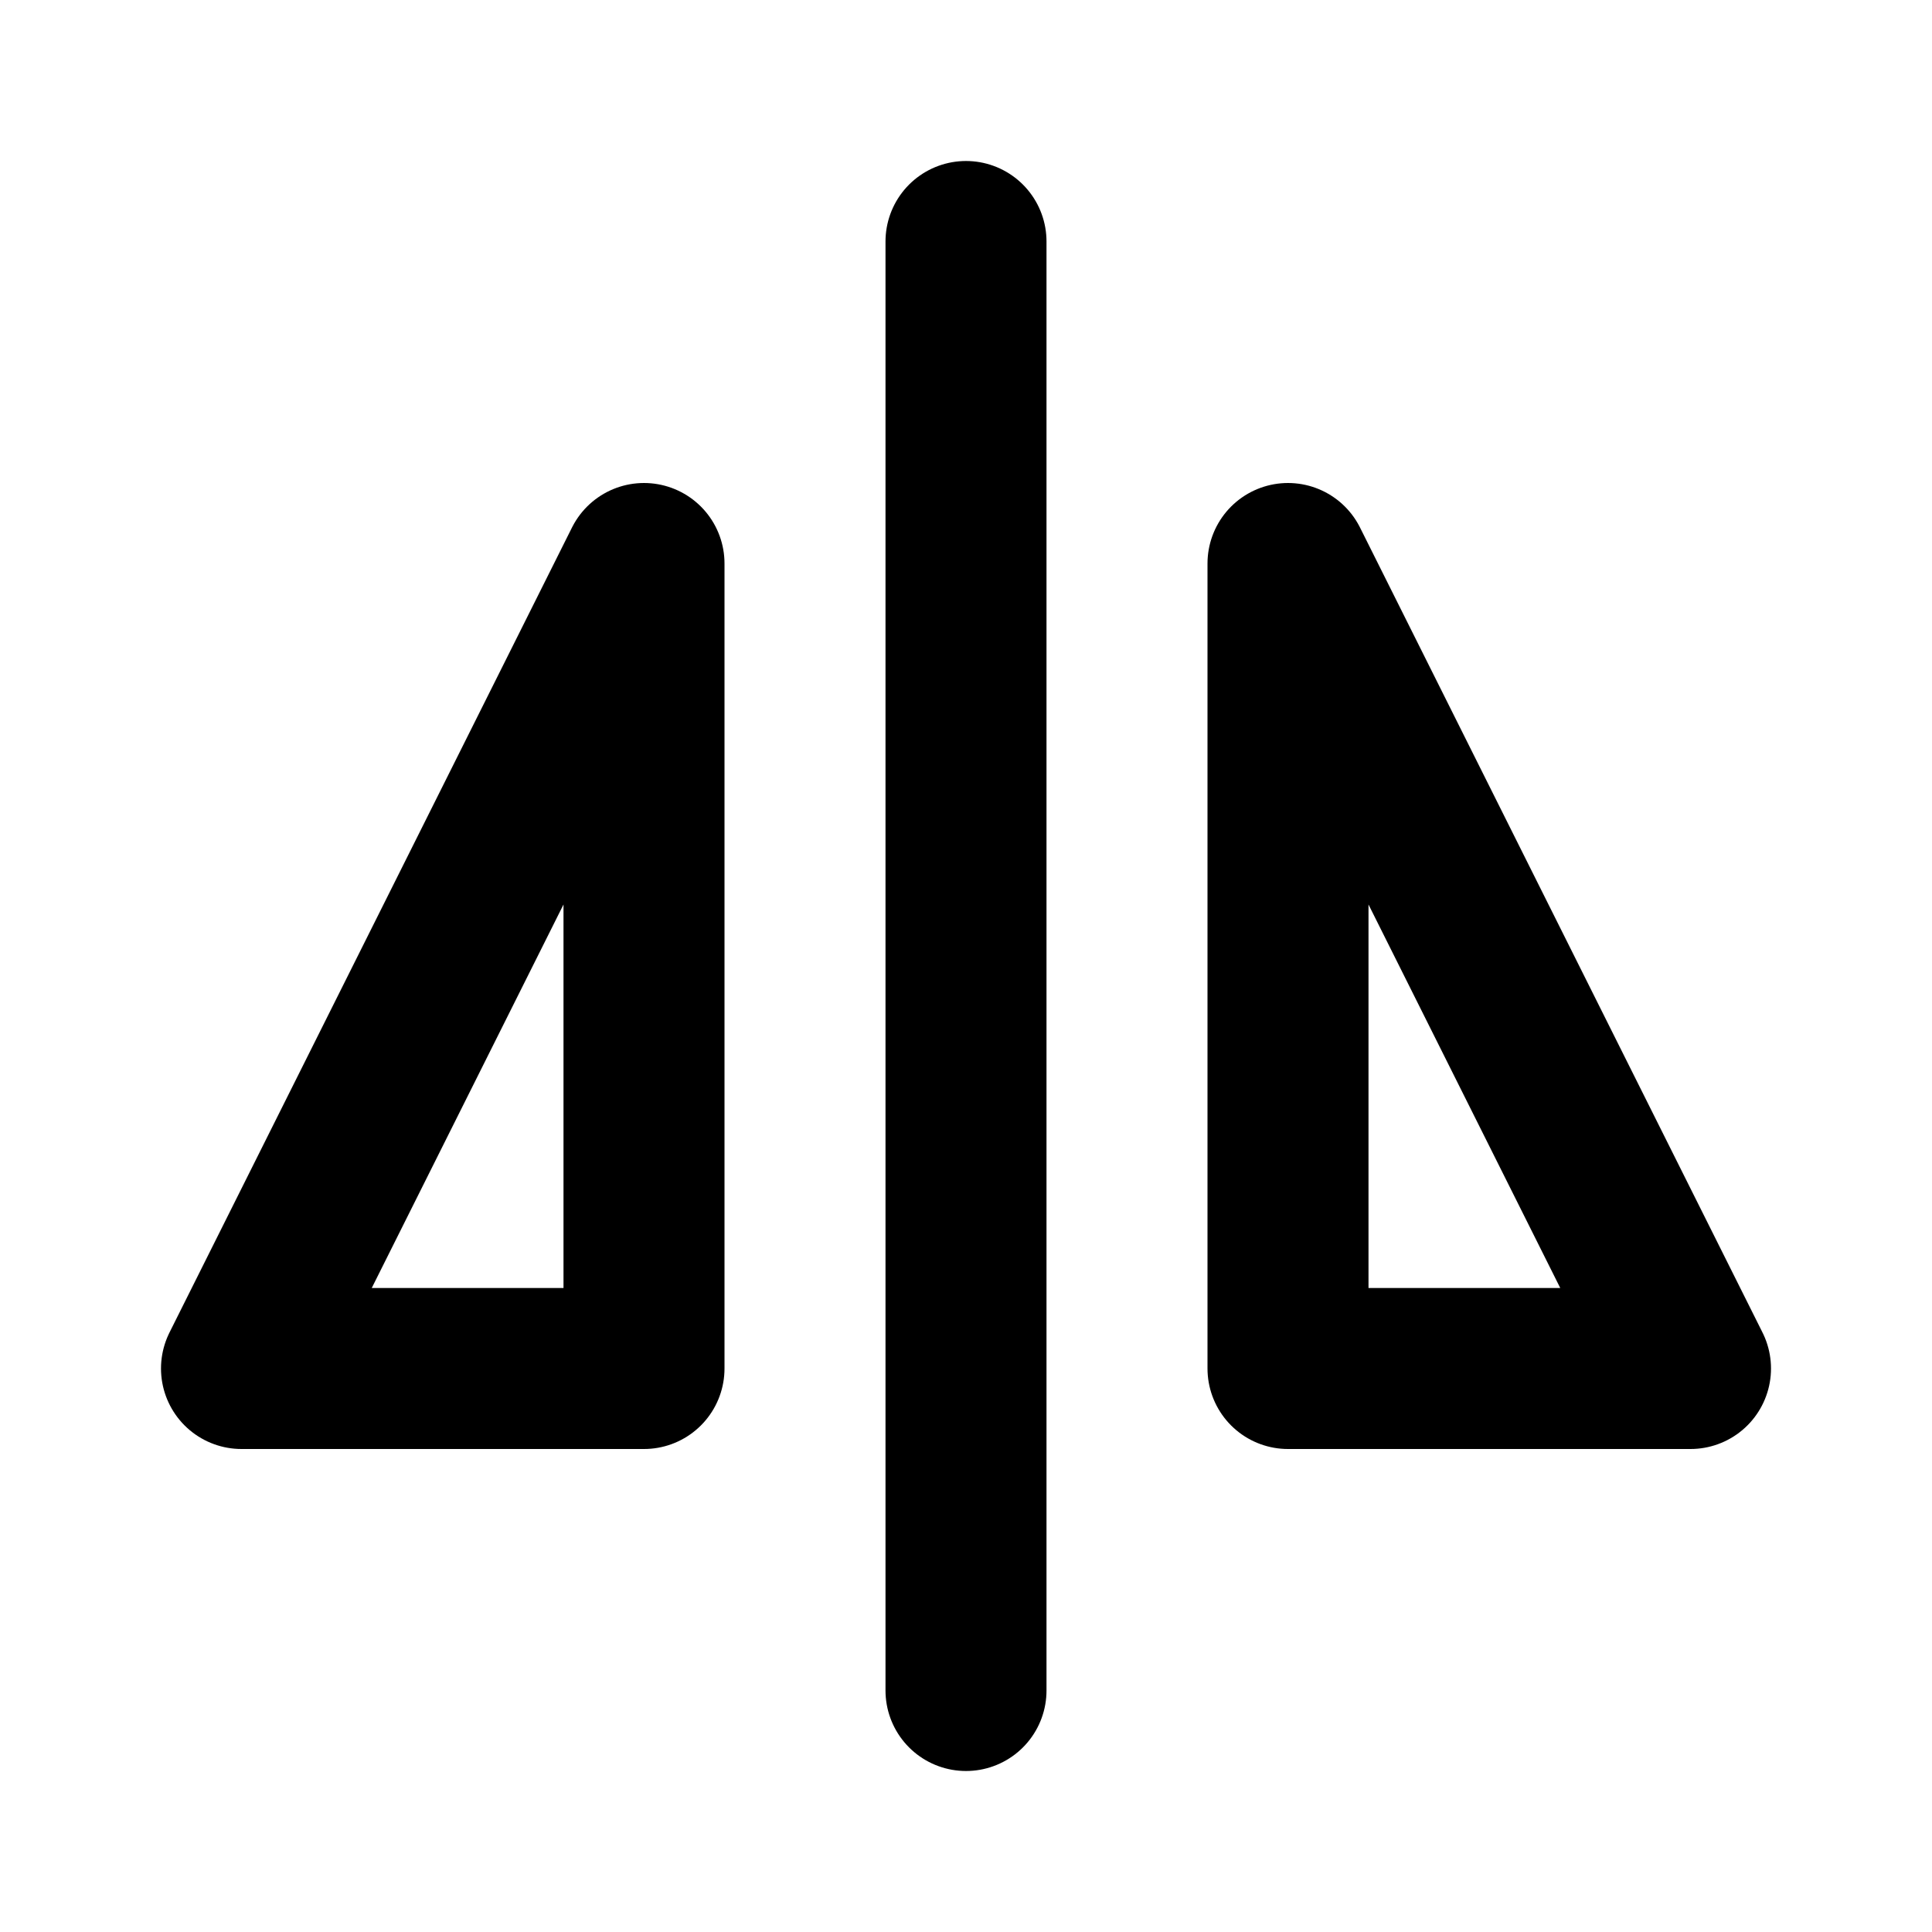
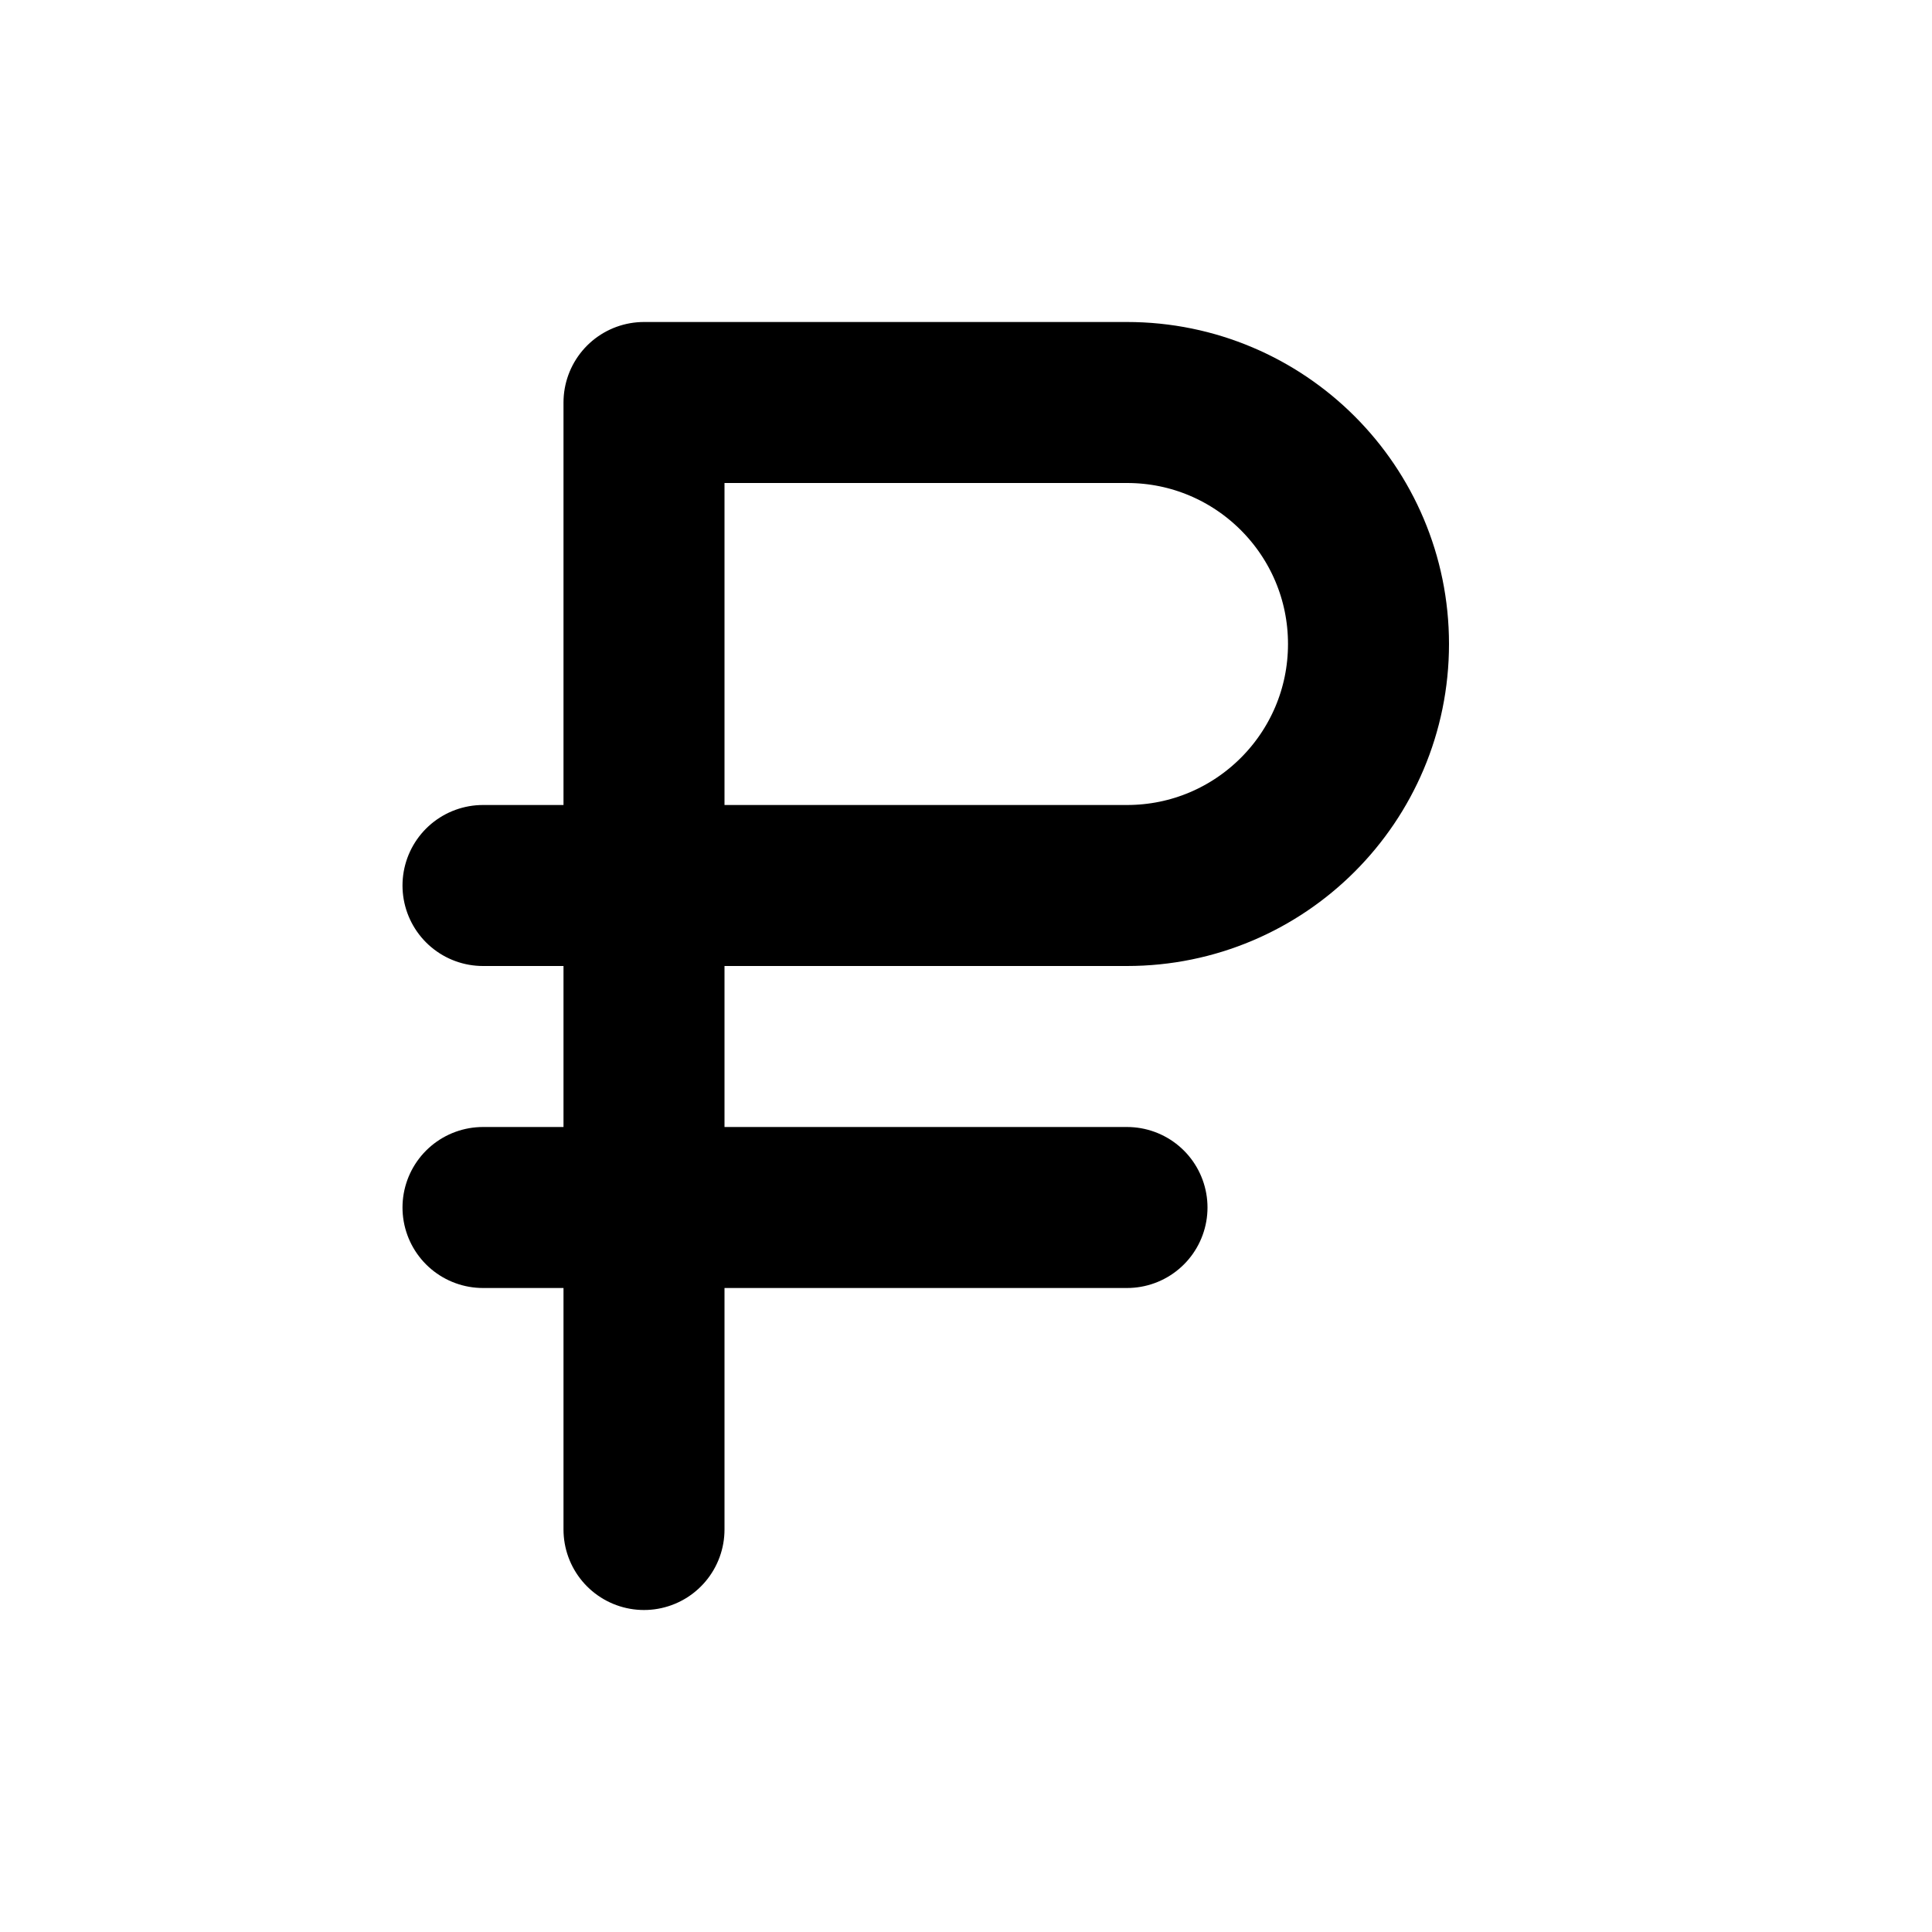
- <svg xmlns="http://www.w3.org/2000/svg" width="24" height="24" viewBox="0 0 24 24" fill="none" stroke="currentColor" stroke-width="2" stroke-linecap="round" stroke-linejoin="round" class="icon icon-tabler icons-tabler-outline icon-tabler-flip-horizontal">
+ <svg xmlns="http://www.w3.org/2000/svg" width="24" height="24" viewBox="0 0 24 24" fill="none" stroke="currentColor" stroke-width="2" stroke-linecap="round" stroke-linejoin="round" class="icon icon-tabler icons-tabler-outline icon-tabler-currency-ruble">
  <path stroke="none" d="M0 0h24v24H0z" fill="none" />
-   <path d="M12 3l0 18" />
-   <path d="M16 7l0 10l5 0l-5 -10" />
-   <path d="M8 7l0 10l-5 0l5 -10" />
+   <path d="M8 19v-14h6a3 3 0 0 1 0 6h-8" />
+   <path d="M14 15h-8" />
</svg>
